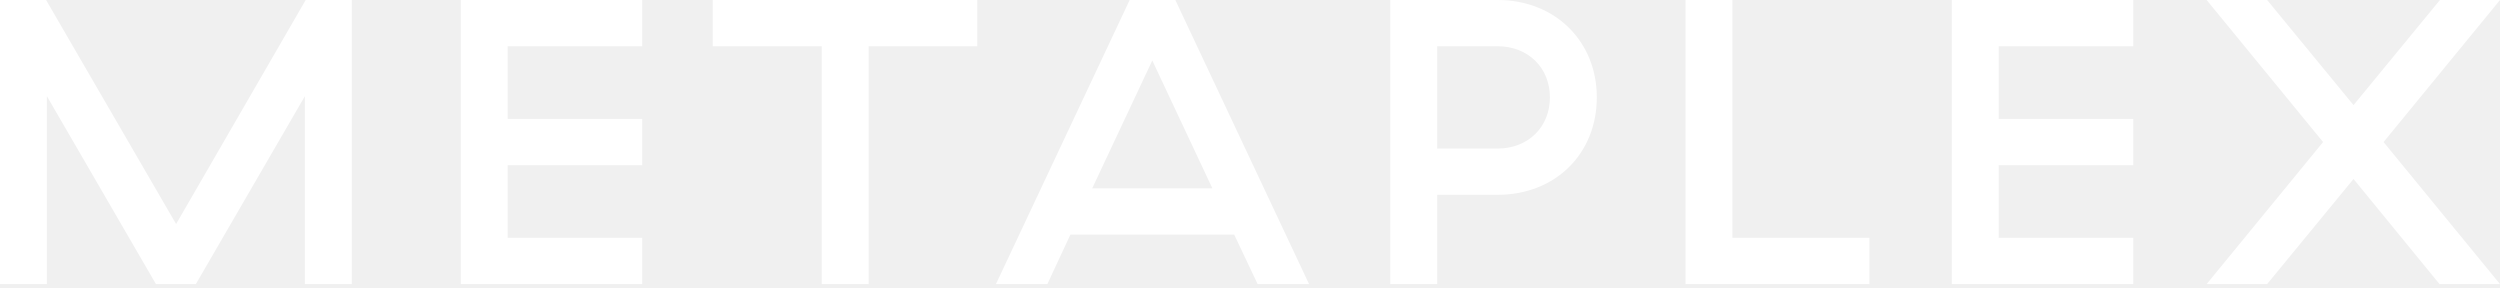
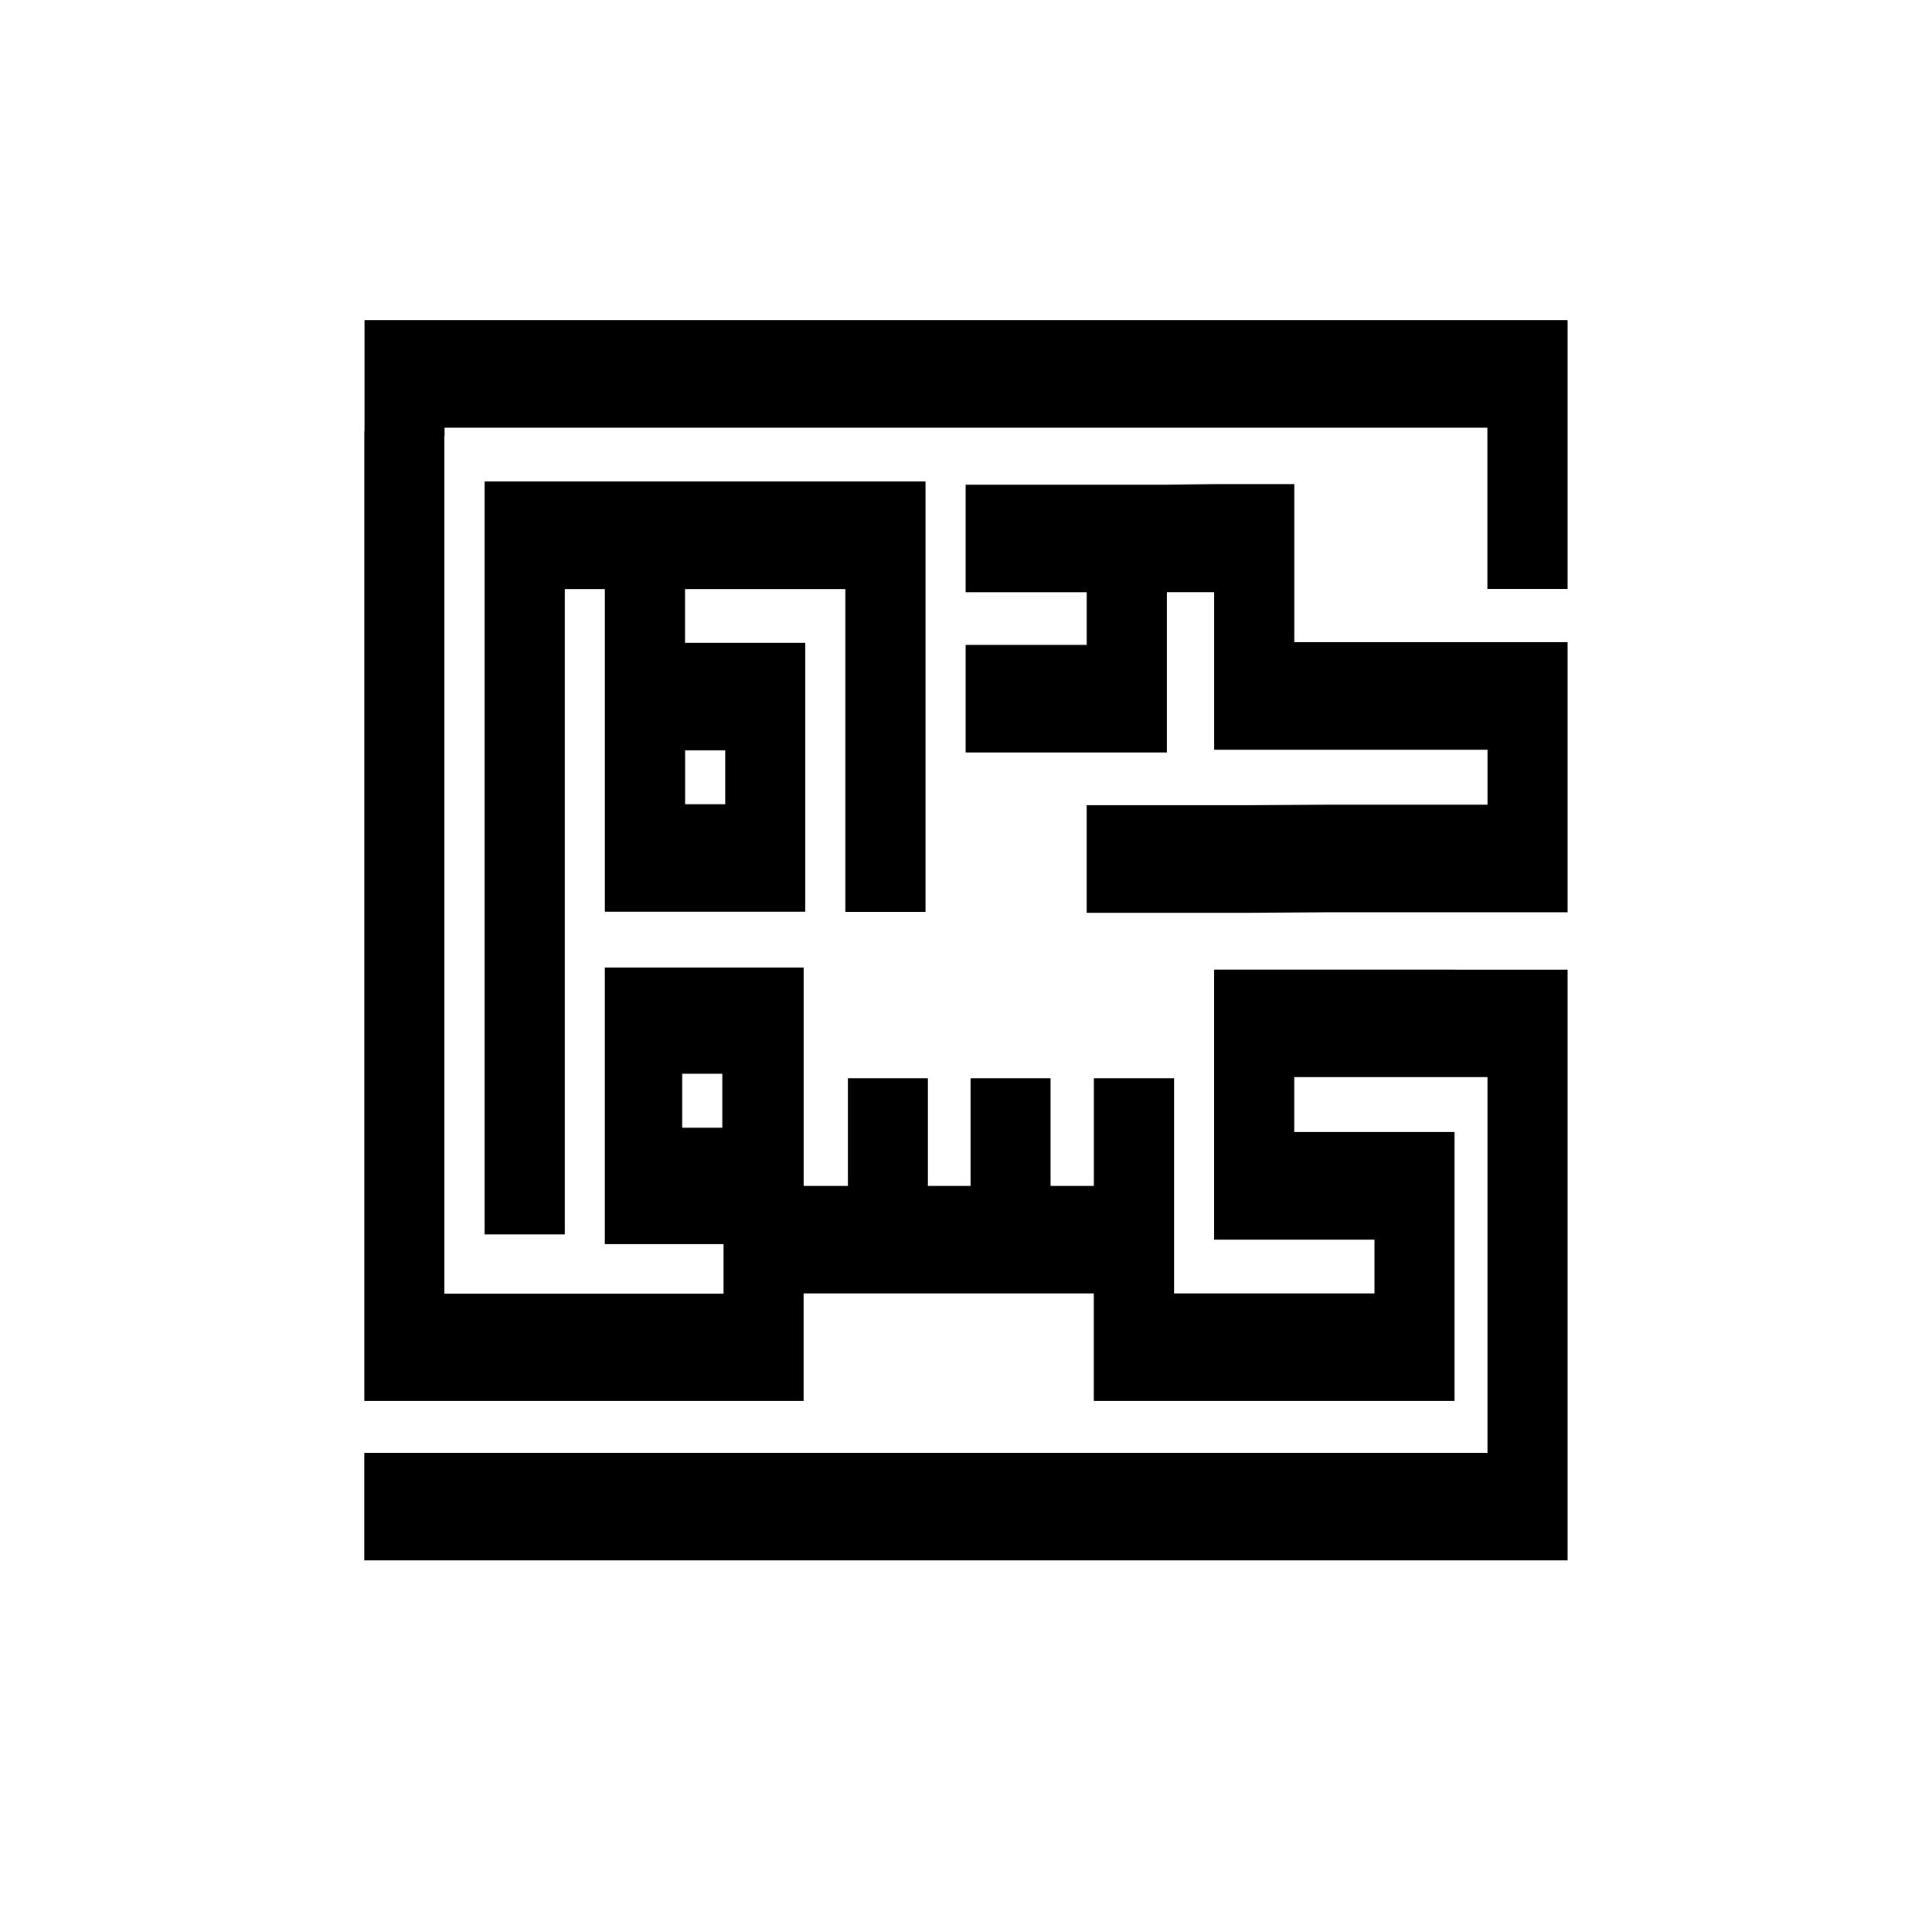
- <svg xmlns="http://www.w3.org/2000/svg" width="200" height="23" viewBox="0 0 200 23" fill="none">
-   <path d="M0 22.727H3.752V7.695L12.475 22.727H15.668L24.39 7.695V22.727H28.143V0H24.456L14.088 17.922L3.687 0H0V22.727Z" fill="white" />
-   <path d="M36.862 22.727H51.378V19.026H40.614V13.214H51.378V9.513H40.614V3.701H51.378V0H36.862V22.727Z" fill="white" />
-   <path d="M65.741 22.727H69.493V3.701H78.183V0H57.018V3.701H65.741V22.727Z" fill="white" />
-   <path d="M100.61 22.727H104.724L94.027 0H90.373L79.675 22.727H83.79L85.633 18.766H98.734L100.61 22.727ZM87.378 15.065L92.183 4.838L96.989 15.065H87.378Z" fill="white" />
-   <path d="M111.222 22.727H114.974V15.584H119.813C124.421 15.584 127.745 12.305 127.745 7.792C127.745 3.312 124.421 0 119.813 0H111.222V22.727ZM114.974 11.883V3.701H119.813C122.249 3.701 123.993 5.422 123.993 7.792C123.993 10.162 122.249 11.883 119.813 11.883H114.974Z" fill="white" />
-   <path d="M134.841 22.727H149.554V19.026H138.593V0H134.841V22.727Z" fill="white" />
-   <path d="M156.145 22.727H170.661V19.026H159.897V13.214H170.661V9.513H159.897V3.701H170.661V0H156.145V22.727Z" fill="white" />
-   <path d="M176.531 22.727H181.37L188.282 14.318L195.161 22.727H200L190.685 11.364L200 0H195.194L188.282 8.409L181.37 0H176.531L185.846 11.364L176.531 22.727Z" fill="white" />
+ <svg xmlns="http://www.w3.org/2000/svg" id="Default" viewBox="0 0 708.66 708.66">
+   <defs>
+     <style>.cls-1{fill:#fff;}.cls-2{clip-path:url(#clip-path);}</style>
+     <clipPath id="clip-path">
+       <rect class="cls-1" width="708.66" height="708.66" />
+     </clipPath>
+   </defs>
+   <rect class="cls-1" width="708.66" height="708.66" />
+   <g class="cls-2">
+     <path d="M533.53,355.65H445.34v20.13h0v78.91h58.81v19.73H430.64V395.5H401.23V435H385.35V395.5H356V435H340.36V395.5H311V435H294.78v-80.1H221.86v62h0v39.45h43.54v18.15H163V159.89h.07v-3h382.5v39.46h0V216H575V176.49h0V117.41H133.7v40.66h-.07V513.88H294.76V474.42H401.21v39.46H533.53V415.24H474.74V395.1h70.87V532.89h-412v39.46H575V355.68l-41.47,0Zm-268.59,58h-14.7V393.87h14.7ZM575,235.58v78.91h0v20.13h-88.2l-29.41.19H398.59V295.36H457.4l29.41-.2h58.81V275H445.35v-57.8H428V276h-73.8V236.57h44.4V217.23h-44.4V177.78H428l17.36-.21h29.4V217h0v18.55H575ZM310.08,295v39.46h29.4V176.59H177.75v276.2h29.41V413.33h0V216.05h14.71V334.42h73.51V235.78H251.27V216.05h58.81V295ZM266,275.23V295h-14.7V275.23Z" />
+   </g>
</svg>
